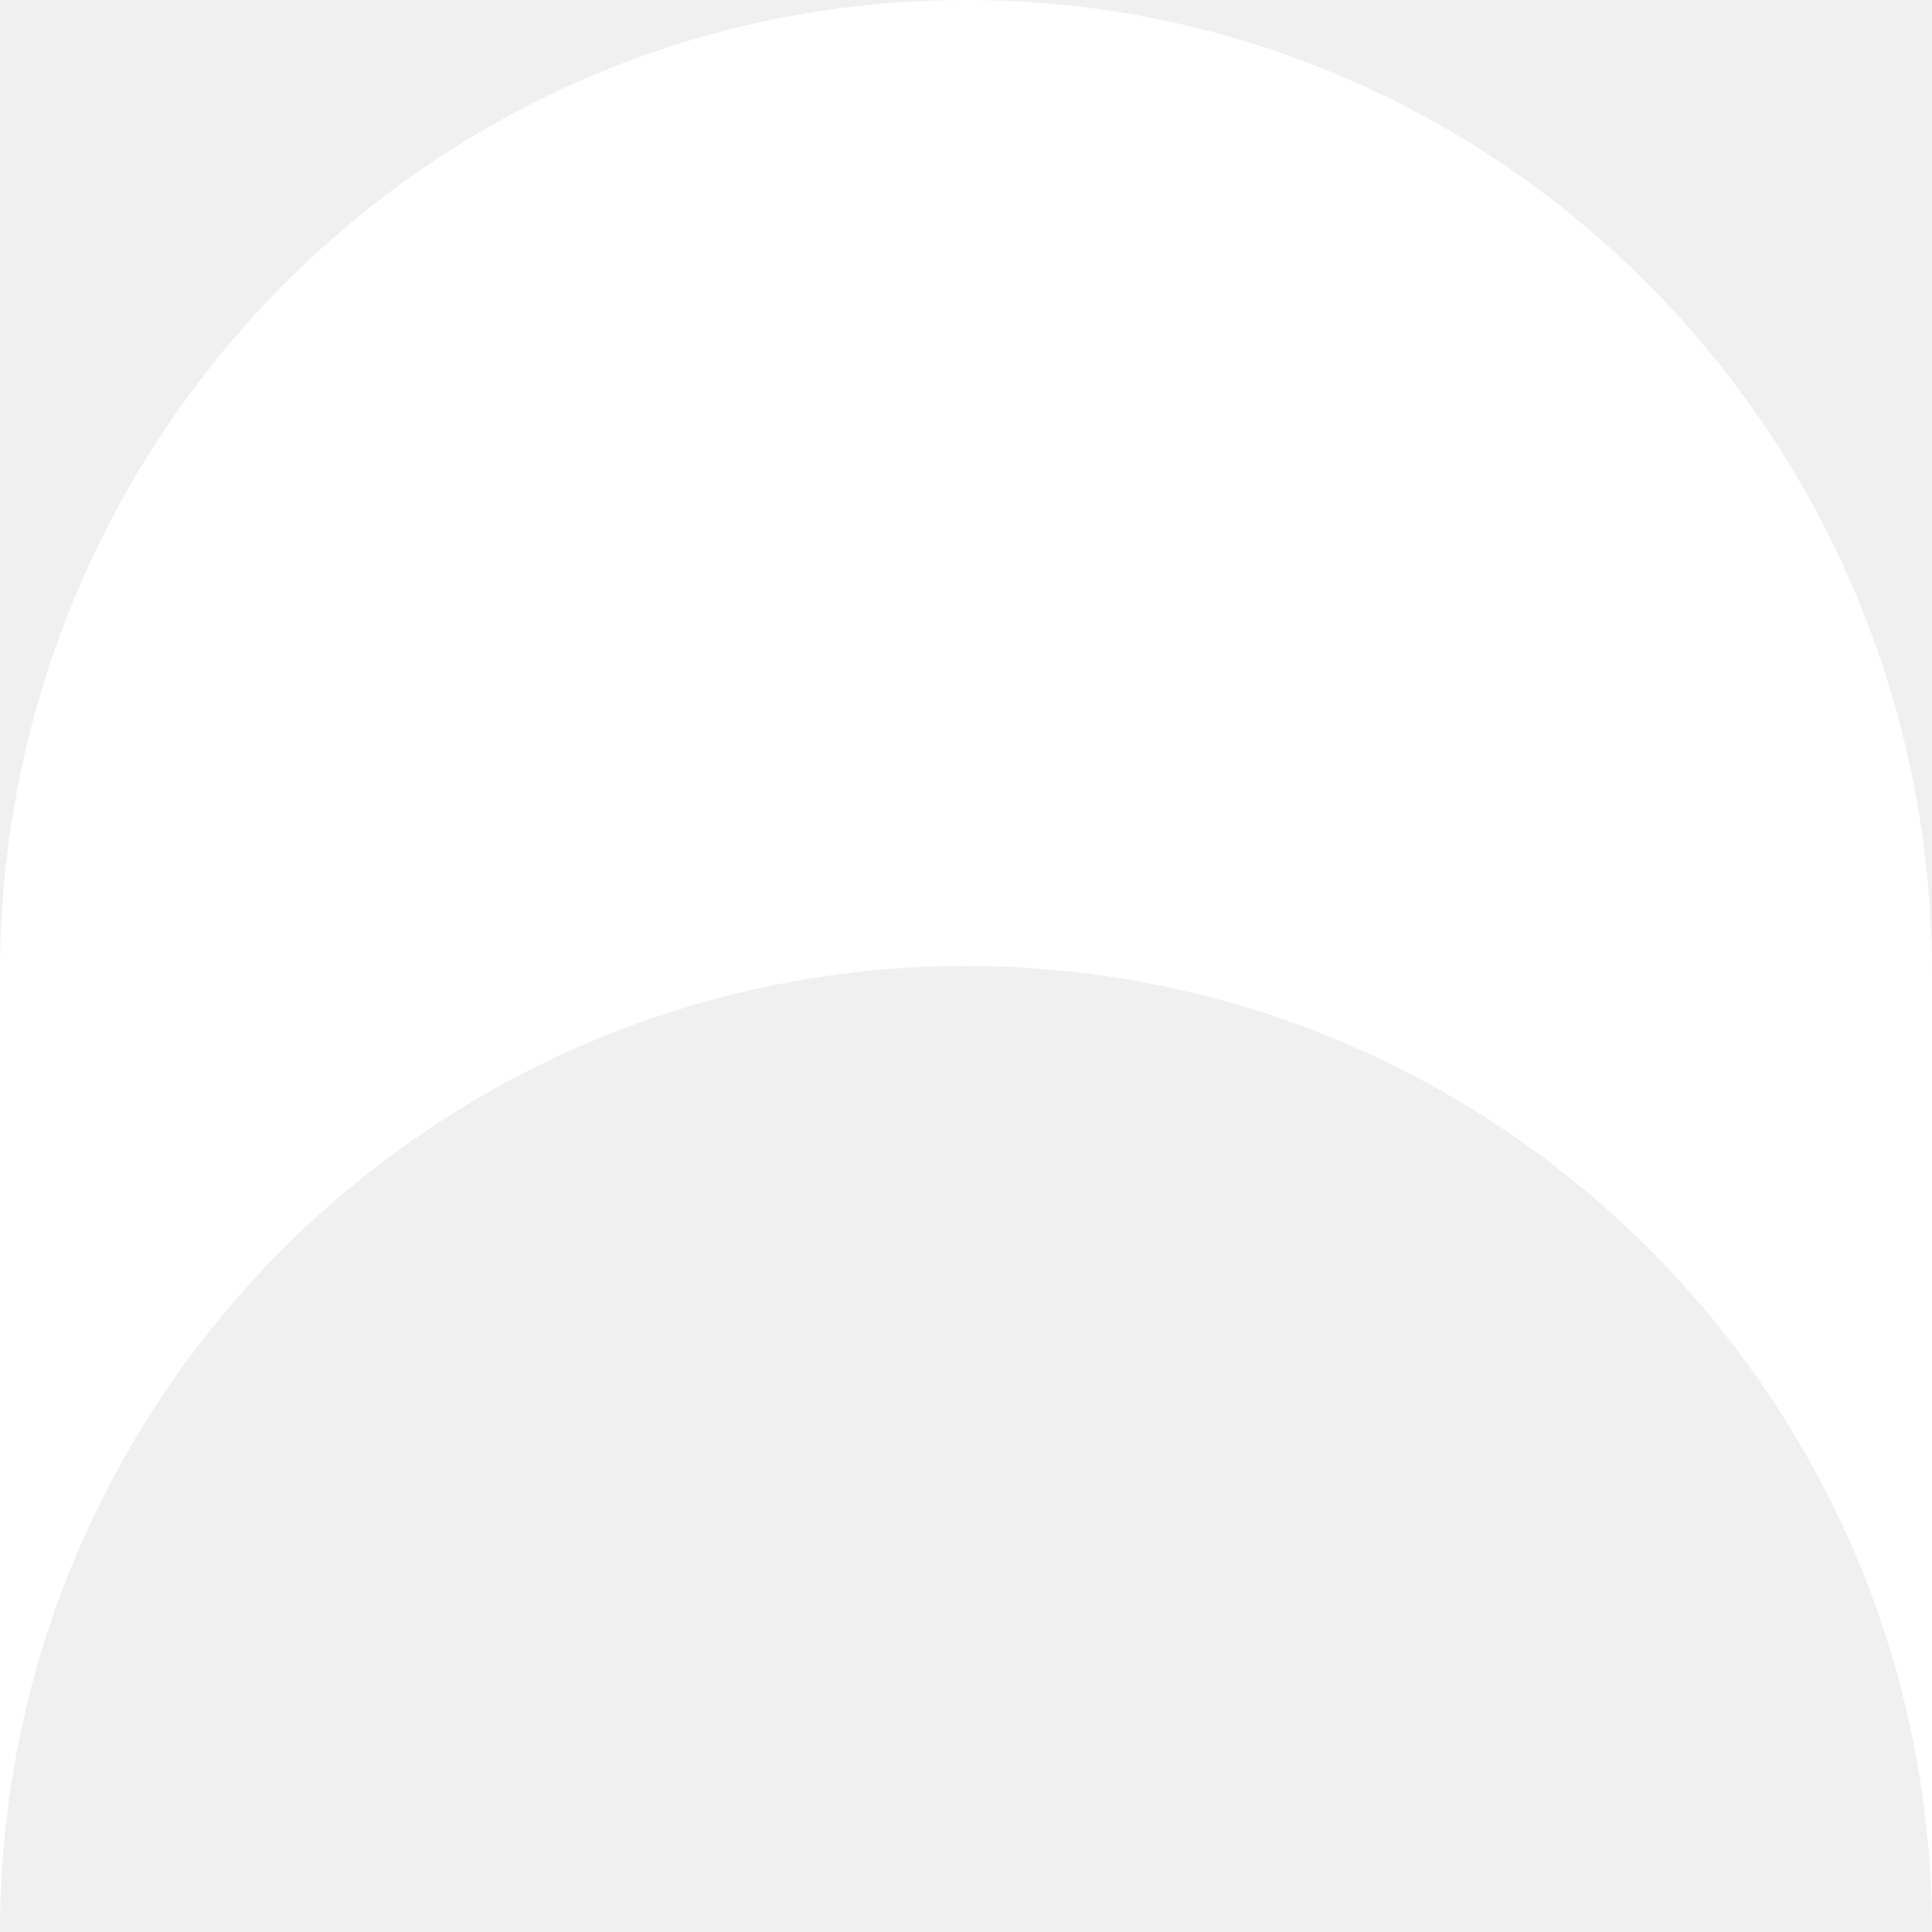
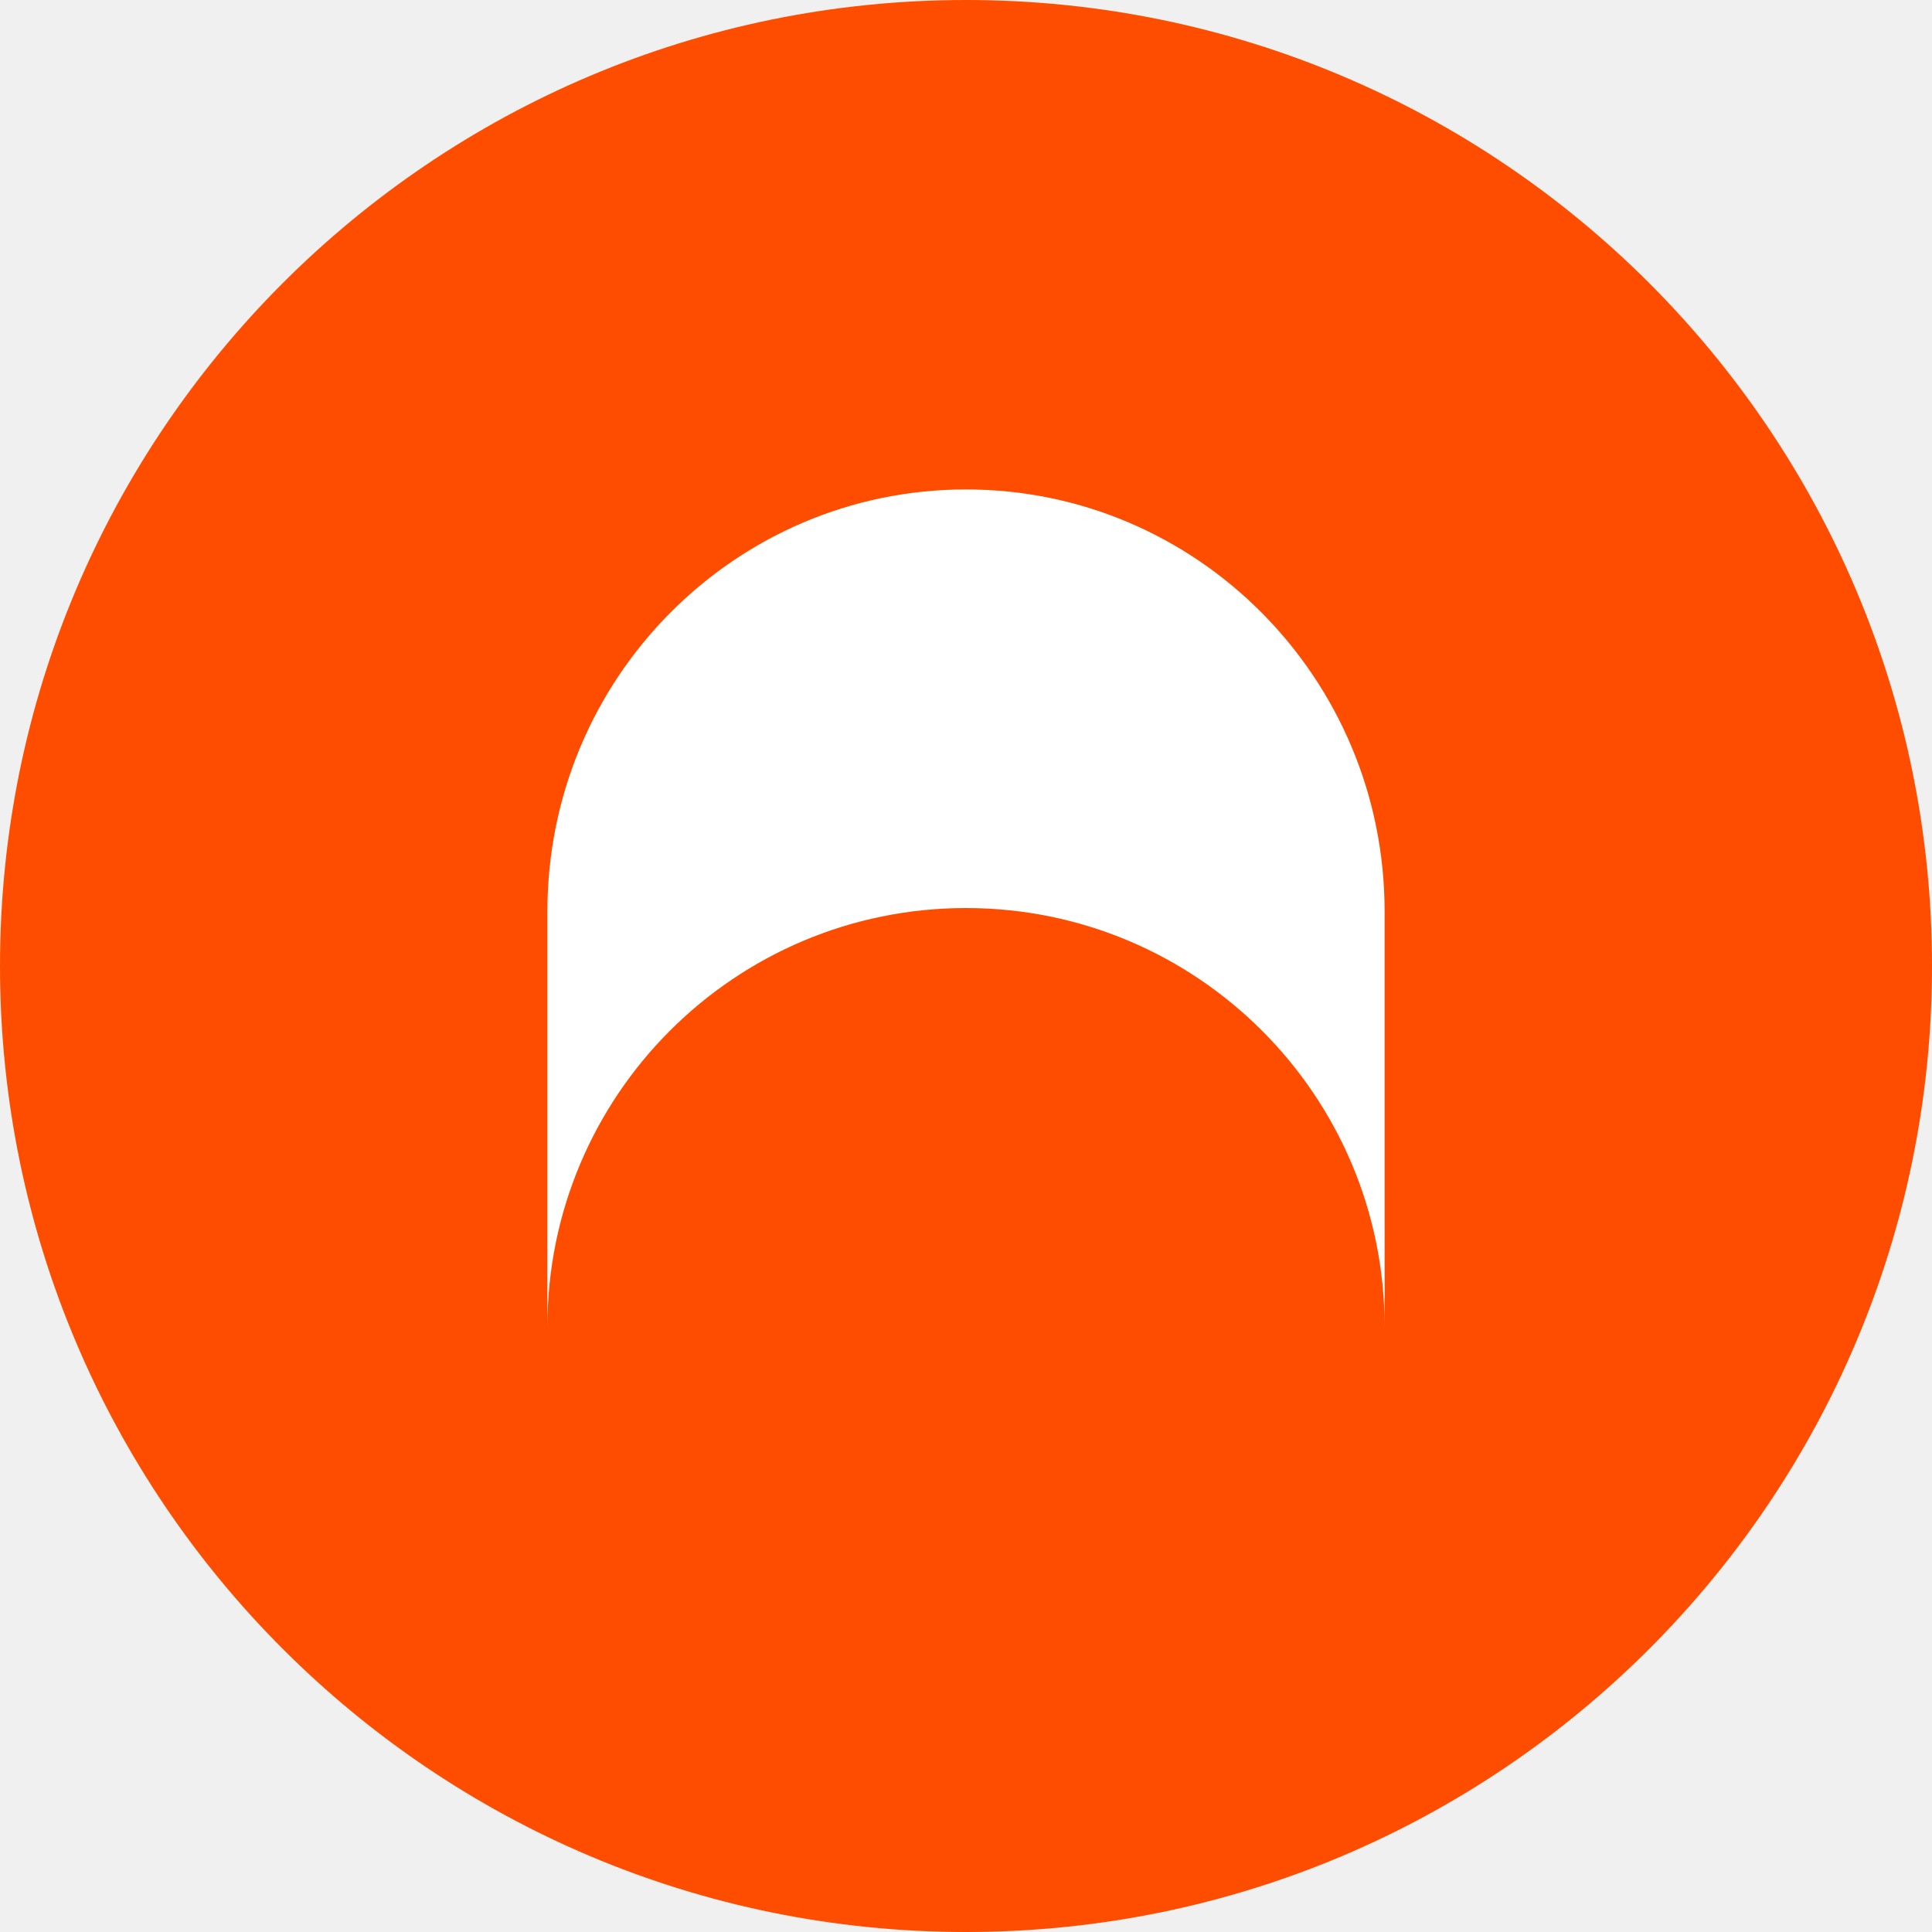
<svg xmlns="http://www.w3.org/2000/svg" width="60" height="60" viewBox="0 0 60 60" fill="none">
-   <g clip-path="url(#clip0_46973_53461)">
-     <path d="M0 30.24C0 13.539 13.431 0 30 0C46.568 0 60 13.539 60 30.24V59.97C59.984 43.415 46.559 30 30 30C13.432 30 4.57764e-05 43.431 4.57764e-05 60L0 30.24Z" fill="white" />
+   <g clip-path="url(#clip0_47274_142907)">
+     <path d="M60 30C60 13.431 46.569 0 30 0C13.431 0 0 13.431 0 30C0 46.569 13.431 60 30 60C46.569 60 60 46.569 60 30Z" fill="#FF4D00" />
+     <path d="M17 28.304C17 21.067 22.82 15.2 30 15.2C37.18 15.2 43 21.067 43 28.304V41.187C42.993 34.013 37.175 28.2 30 28.2C22.82 28.2 17 34.02 17 41.2L17 28.304Z" fill="white" />
  </g>
  <defs>
-     <clipPath id="clip0_46973_53461">
+     <clipPath id="clip0_47274_142907">
      <rect width="60" height="60" fill="white" />
    </clipPath>
  </defs>
</svg>
